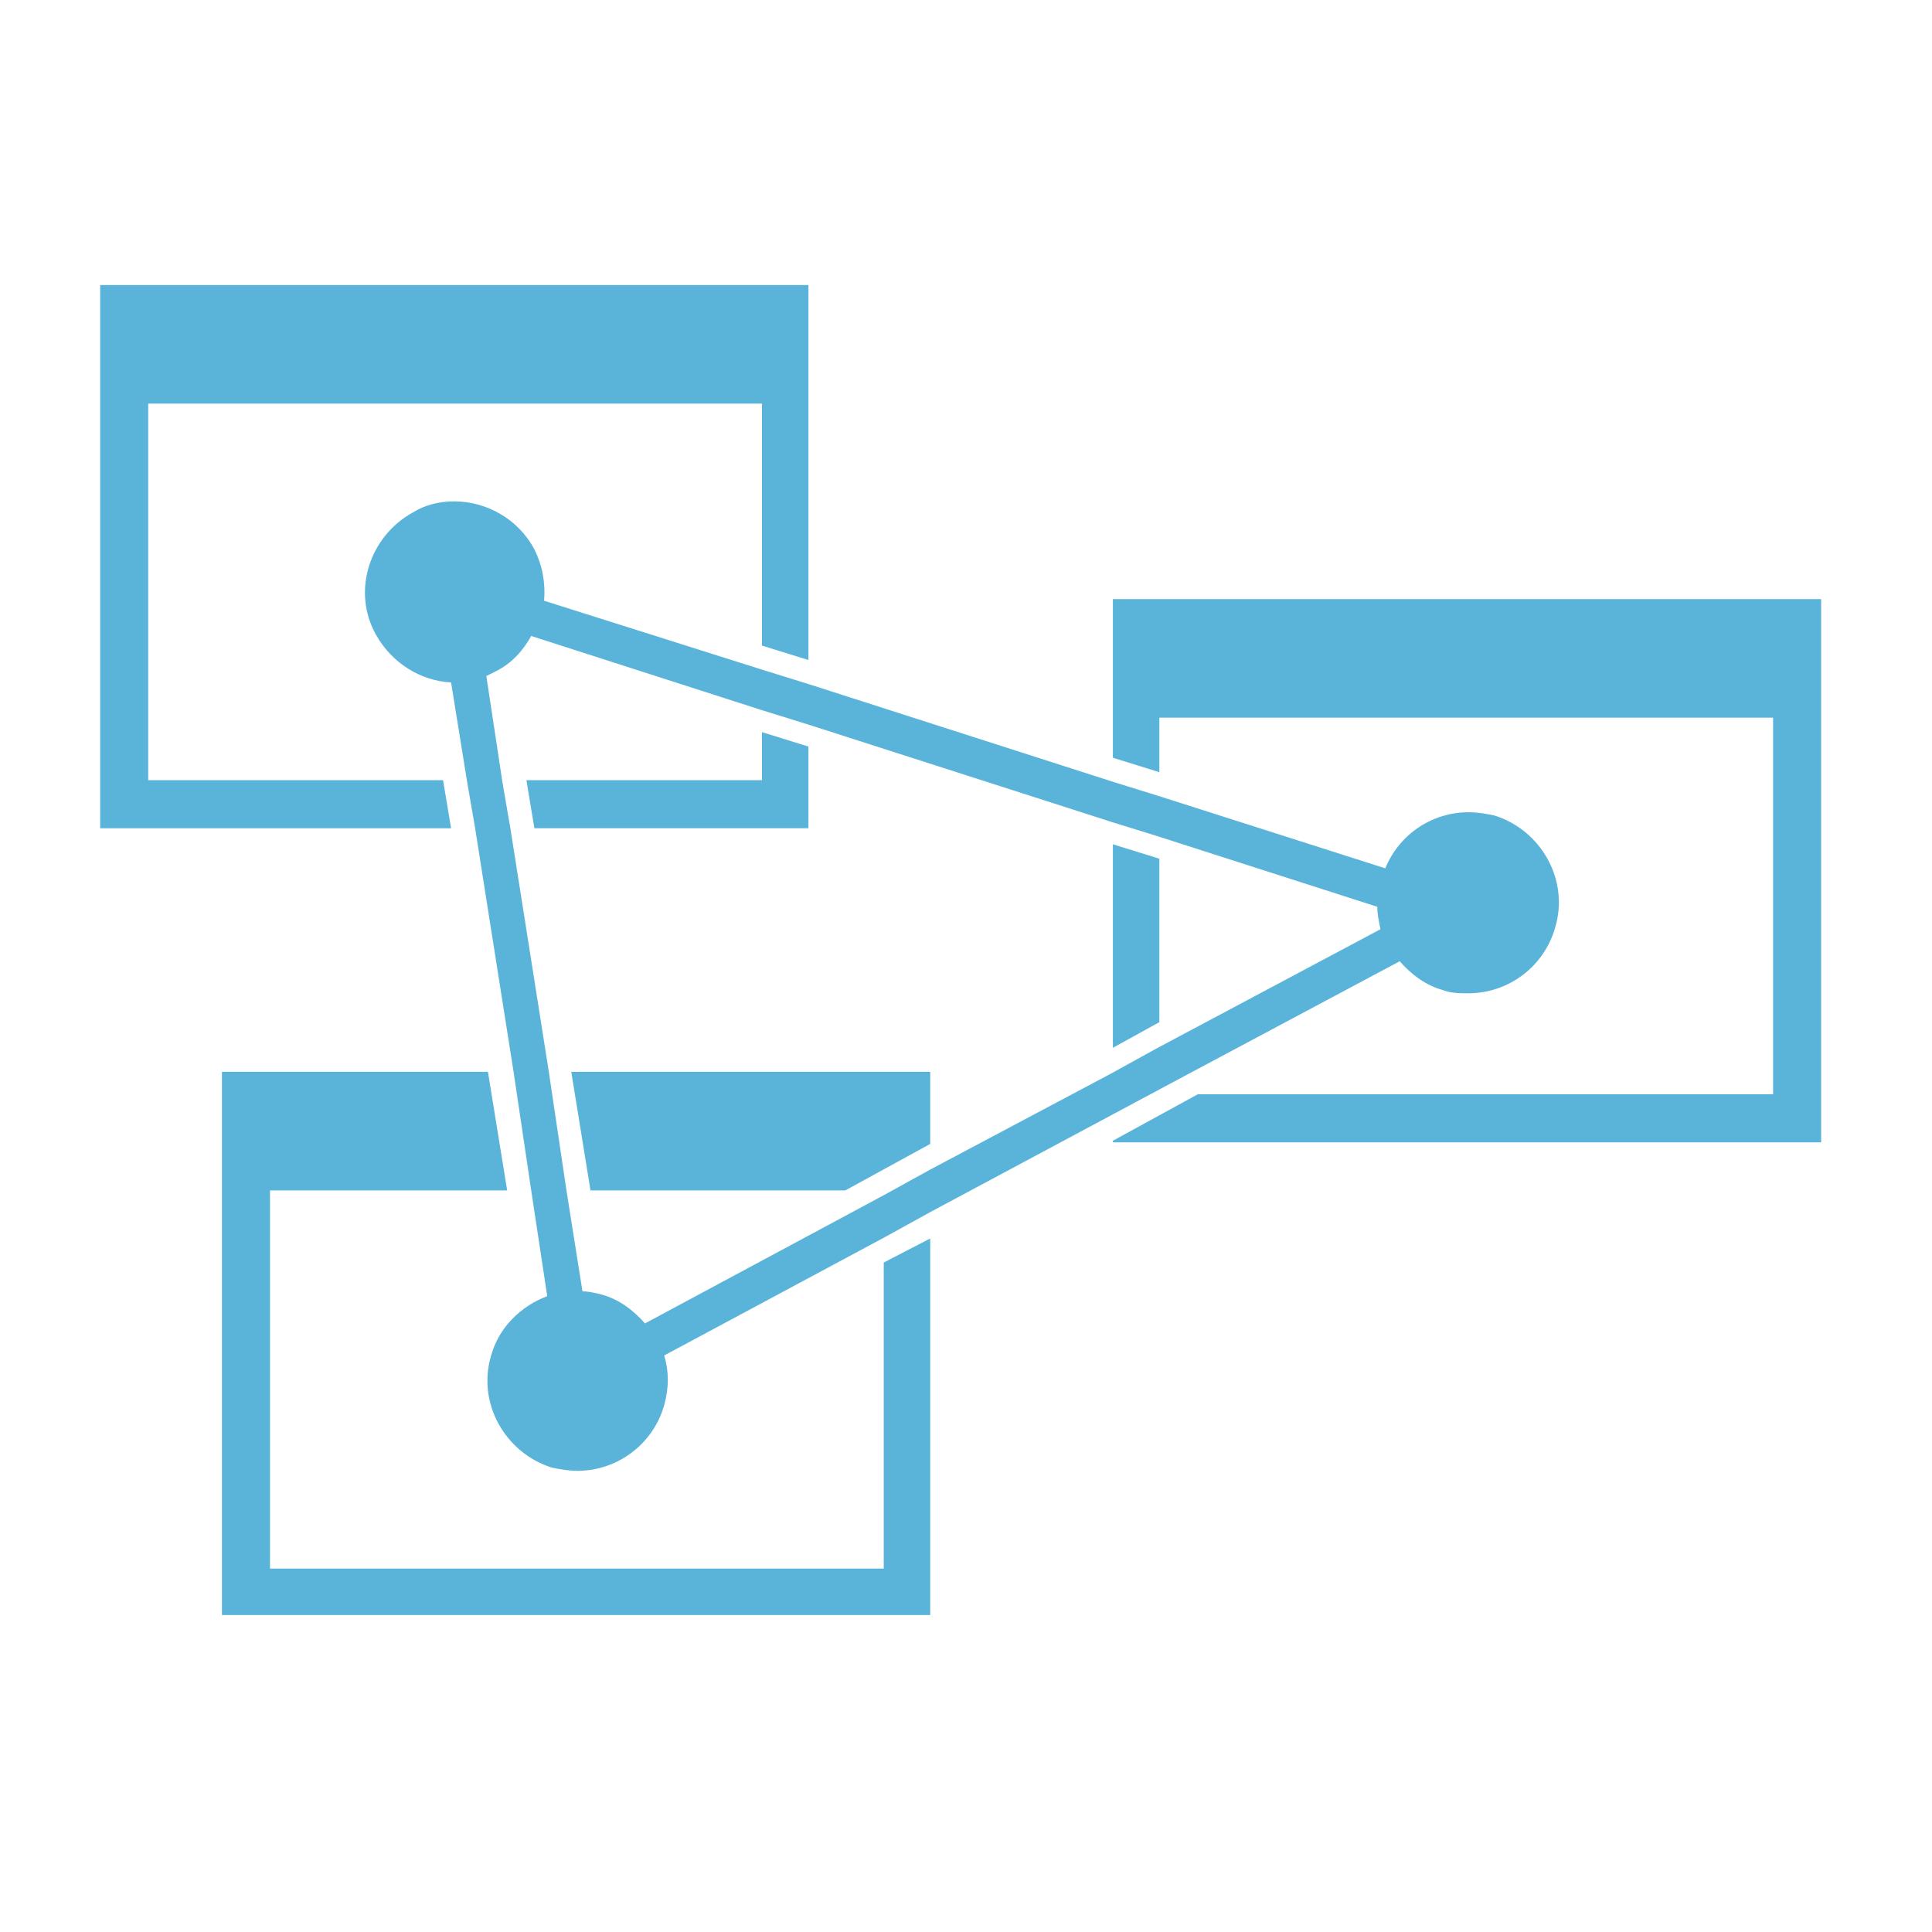
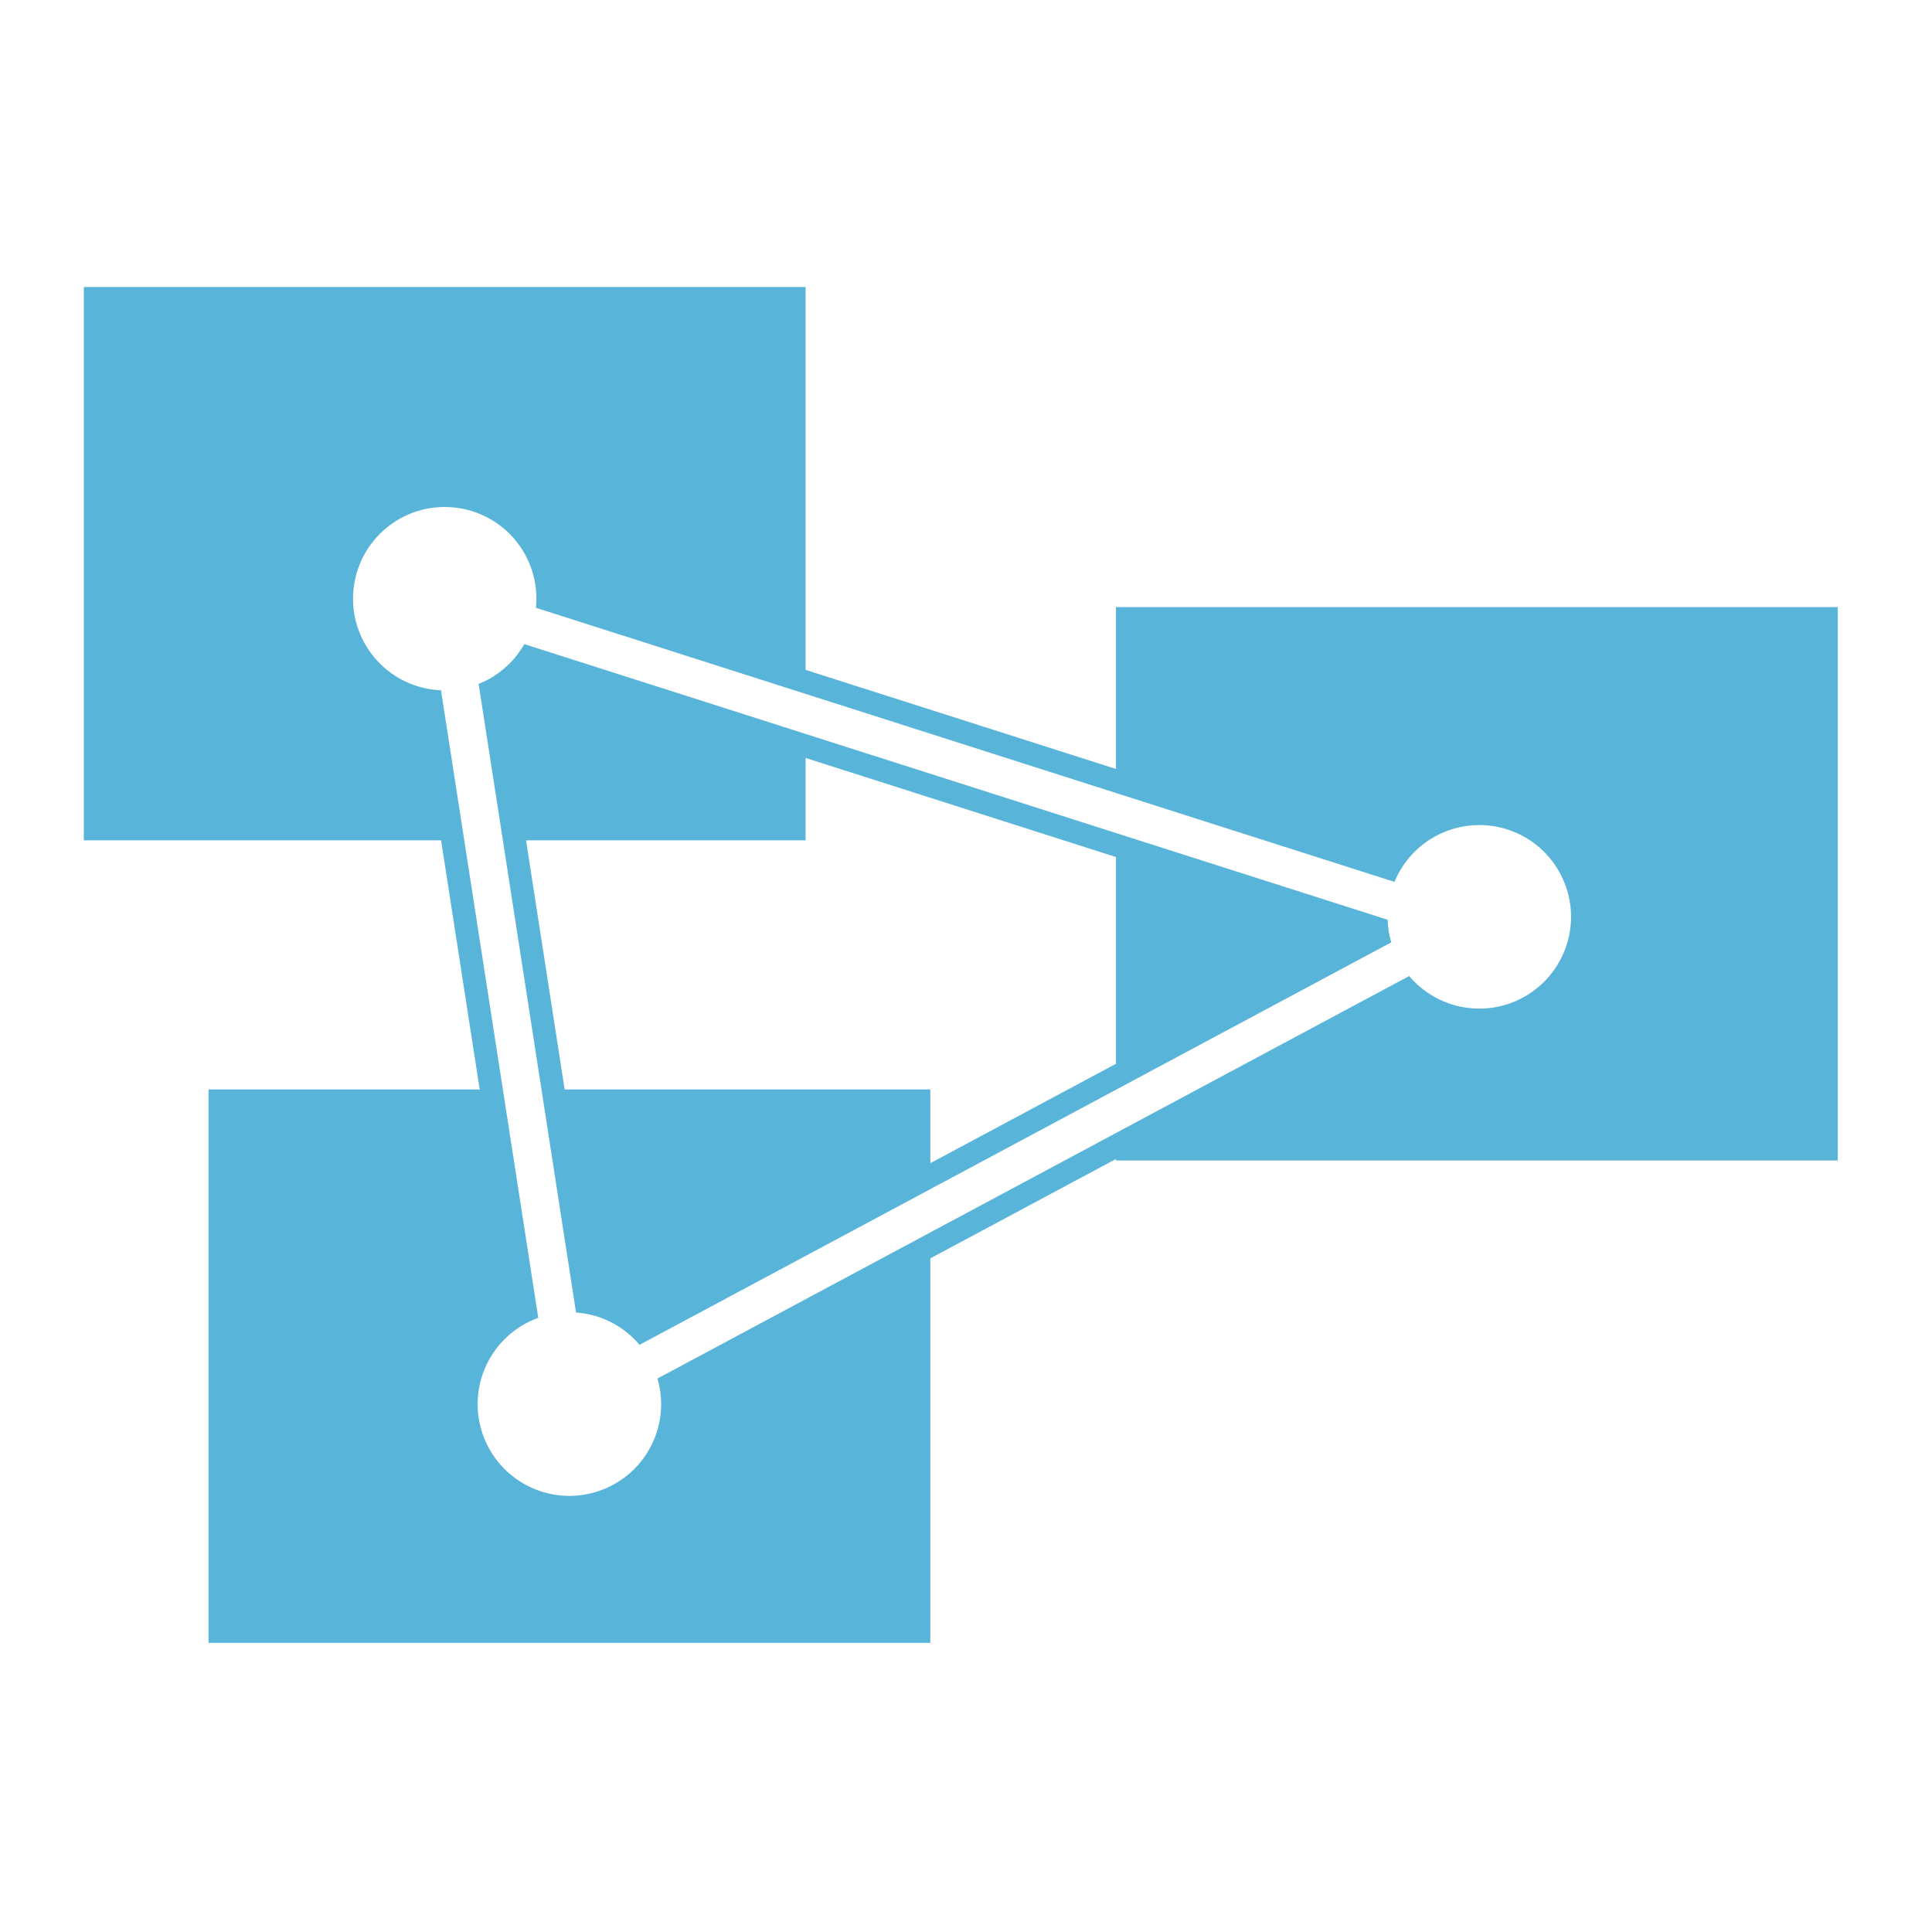
- <svg xmlns="http://www.w3.org/2000/svg" version="1.1" id="Layer_1" x="0px" y="0px" width="50px" height="50px" viewBox="0 0 50 50" enable-background="new 0 0 50 50" xml:space="preserve">
-   <defs id="defs13" />
-   <g id="g871" transform="matrix(0.03355789,0,0,0.03355789,2.591949,7.376844)">
-     <polygon id="polygon843" points="816.86,568.462 816.86,442.412 781.02,431.292 781.02,512.852 781.02,588.242 " style="fill:#5ab4da" />
-     <polygon id="polygon845" points="1327.24,661.152 1327.24,242.212 781.02,242.212 781.02,364.562 816.86,375.682 816.86,333.662 1290.17,333.662 1290.17,624.072 846.52,624.072 781.02,659.912 781.02,661.152 " style="fill:#5ab4da" />
-     <polygon id="polygon847" points="510.38,344.782 510.38,381.862 328.72,381.862 334.9,418.932 546.22,418.932 546.22,392.982 546.22,355.912 " style="fill:#5ab4da" />
-     <polygon id="polygon849" points="270.639,418.935 264.46,381.861 37.074,381.861 37.074,91.449 510.384,91.449 510.384,278.054 546.222,289.176 546.222,0 0,0 0,418.935 " style="fill:#5ab4da" />
-     <polygon id="polygon851" points="604.304,753.835 604.304,989.872 130.994,989.872 130.994,698.225 313.892,698.225 299.063,606.776 93.921,606.776 93.921,1025.711 640.142,1025.711 640.142,735.299 " style="fill:#5ab4da" />
-     <polygon id="polygon853" points="363.32,606.772 378.15,698.222 574.65,698.222 640.14,662.382 640.14,606.772 " style="fill:#5ab4da" />
-     <path id="path855" d="m 782.26,638.9 27.69,-14.83 6.91,-3.7 185.37,-98.87 c 8.65,9.89 19.77,18.54 33.37,22.25 6.18,2.47 13.59,2.47 19.77,2.47 a 69.694,69.694 0 0 0 66.73,-50.67 c 11.12,-37.07 -11.12,-75.38 -46.96,-86.5 -6.18,-1.24 -12.36,-2.48 -19.77,-2.48 a 69.336,69.336 0 0 0 -64.26,43.26 L 816.86,394.22 781.02,383.09 546.22,307.71 510.38,296.59 509.15,296.2 342.32,243.45 A 73.281,73.281 0 0 0 334.9,203.9 c -12.36,-23.48 -37.07,-37.07 -61.79,-37.07 -11.12,0 -22.24,2.47 -32.13,8.65 -33.37,18.54 -46.96,60.55 -28.42,93.92 12.35,22.25 34.6,35.84 58.08,37.08 l 12.36,76.612 6.18,35.84 29.65,187.84 13.6,91.45 12.36,81.56 c -19.78,7.42 -37.08,23.49 -43.26,45.73 -11.12,37.07 11.13,75.38 46.96,86.51 6.18,1.23 12.36,2.47 19.78,2.47 A 69.706,69.706 0 0 0 435,863.822 c 3.71,-13.59 3.71,-25.95 0,-38.31 l 170.54,-91.45 35.84,-19.77 139.64,-74.73 z m -2.47,-30.89 -139.65,74.15 -35.84,19.77 -184.13,98.86 c -8.65,-9.88 -19.77,-18.53 -33.37,-22.24 -4.94,-1.24 -9.88,-2.47 -14.83,-2.47 l -12.35,-77.86 -13.6,-91.45 -29.66,-187.84 -6.17,-35.84 -12.36,-81.56 q 3.7,-1.845 7.41,-3.71 c 12.36,-6.17 21.01,-16.06 27.19,-27.18 l 176.72,56.84 35.84,11.13 1.23,0.39 233.57,74.99 35.84,11.12 169.3,54.38 c 0,6.18 1.24,11.12 2.47,17.3 l -170.54,90.8 -1.23,0.65 -34.61,19.09 z" style="fill:#5ab4da" />
+ <svg xmlns="http://www.w3.org/2000/svg" width="50px" height="50px" enable-background="new 0 0 50 50" version="1.1" viewBox="0 0 50 50" xml:space="preserve">
+   <g transform="matrix(.034068 0 0 .034068 2.1687 7.4274)">
+     <path class="msportalfx-svg-c15" d="m784.1 243.17v122.95l-235.8-75.279v-290.84h-548.3v420.37h271.42l29.328 189.23h-205.99v420.38h548.3v-292.06l141.04-75.515v1.147h548.3v-420.38zm342.93 254.69a69.685 69.685 0 0 1-120.21 25.571l-186.17 99.671-36.552 19.579-141.04 75.511-207.26 110.99a69.69 69.69 0 1 1-90.564-46.1l-12.717-82.1-14.165-91.384-29.327-189.23-5.669-36.554-12.007-77.451a69.654 69.654 0 1 1 72.427-66.766q-0.084 2.056-0.289 4.105l168.26 53.728 36.55 11.665 235.8 75.293 36.554 11.665 175.01 55.869a69.687 69.687 0 0 1 131.37 45.938z" fill="#59b4d9" />
+     <path class="msportalfx-svg-c15" d="m990.43 480.67-169.78-54.2-36.553-11.681-235.8-75.279-36.55-11.679-177.11-56.535a69.488 69.488 0 0 1-27.77 27.033 75.166 75.166 0 0 1-6.939 3.183l12.758 82.3 5.669 36.554 29.328 189.23 14.152 91.384 12.1 78.052a71.439 71.439 0 0 1 14.343 2.554 69.4 69.4 0 0 1 33.89 22.006l184.34-98.7 36.554-19.574 141.04-75.508 36.554-19.574 172.54-92.381a69.045 69.045 0 0 1-2.761-17.185zm-206.33 109.42-141.04 75.511v-56.005h-277.78l-29.327-189.23h212.35v-62.6l235.8 75.279z" fill="#59b4d9" />
  </g>
</svg>
